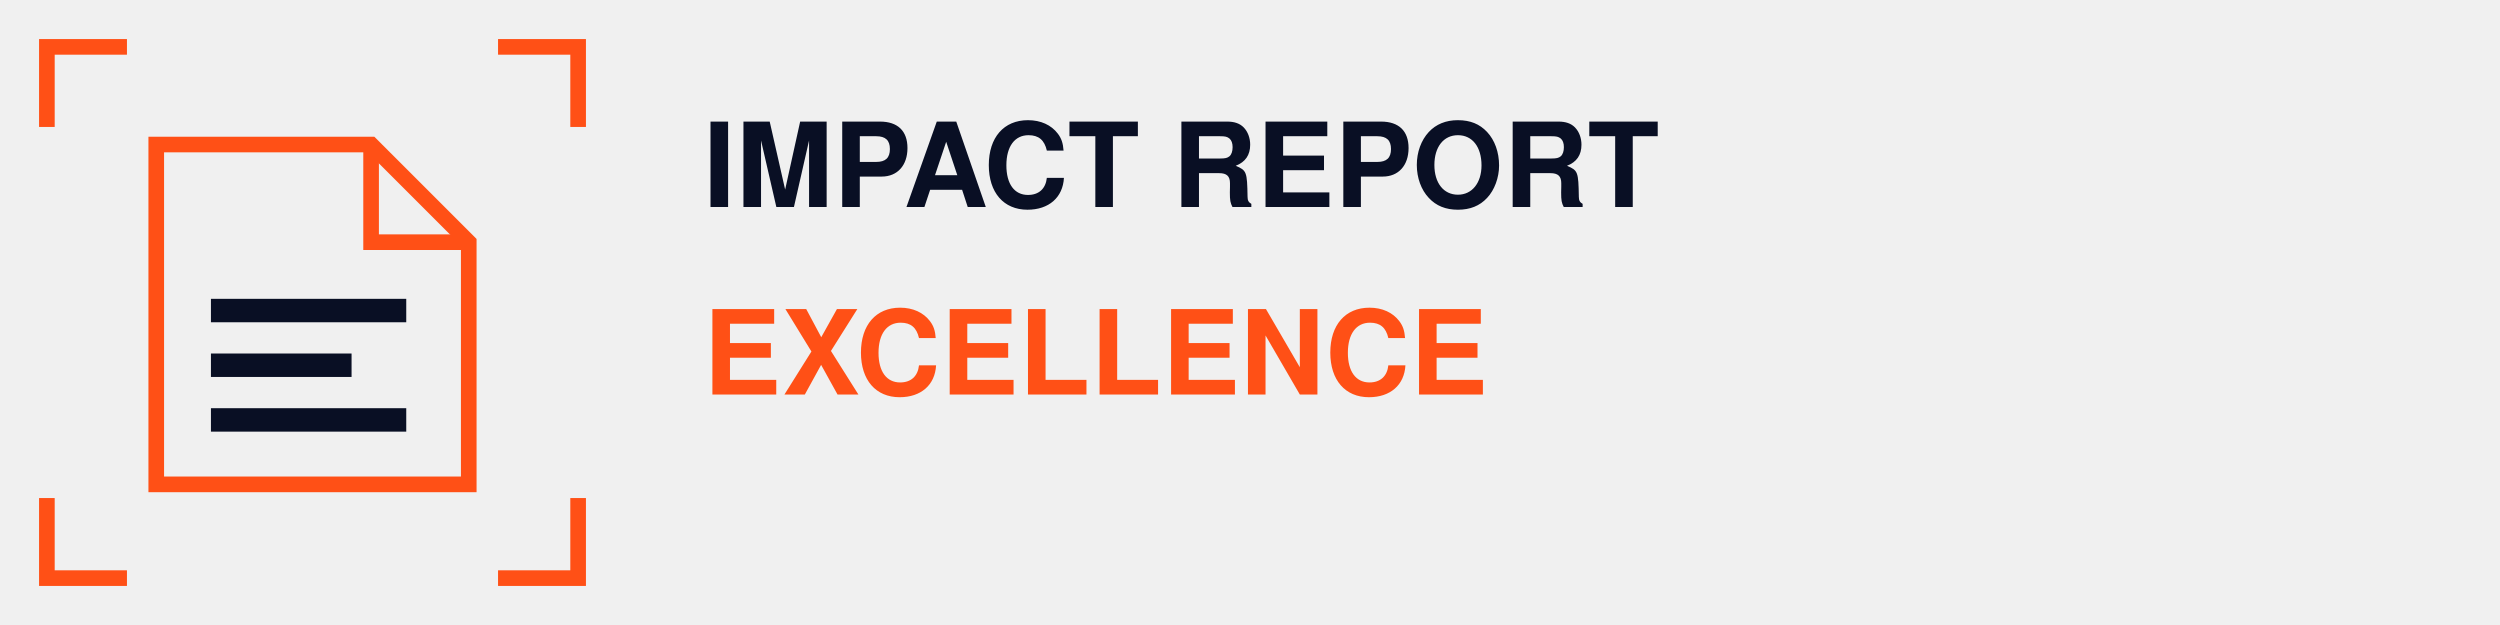
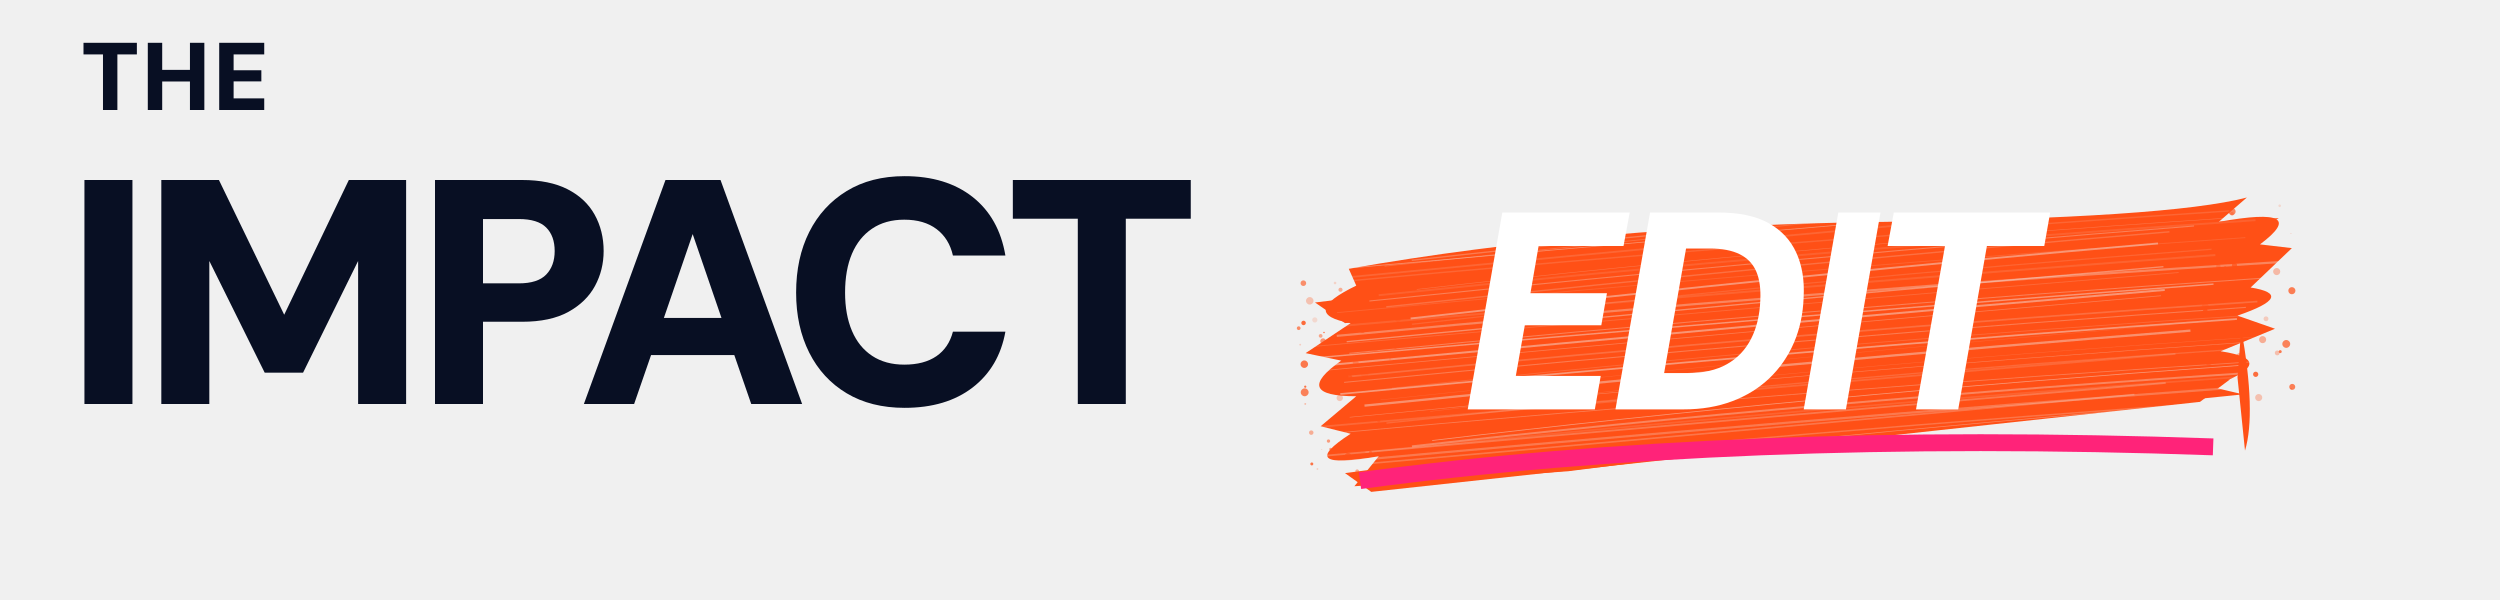
- <svg xmlns="http://www.w3.org/2000/svg" viewBox="0 0 640 160" role="img">
-   <g transform="translate(0 0) scale(.5)">
-     <g fill="none" stroke="#ff5016" stroke-width="8">
-       <path d="M24 65V24h41M255 24h41v41M24 255v41h41M255 296h41v-41" />
-       <path d="M80 74h110l50 50v124H80z" />
-       <path d="M190 74v50h50" />
+ <svg xmlns="http://www.w3.org/2000/svg" viewBox="0 0 1000 240" role="img">
+   <g transform="translate(10 -28) scale(.8)">
+     <g aria-label="THE" fill="#080f23" transform="translate(28 90) scale(0.048 -0.048)">
+       <path transform="translate(0 0)" d="M229 0L229 579L26 579L26 700L582 700L582 579L379 579L379 0Z" />
+       <path transform="translate(628.8333 0)" d="M506 0L506 297L217 297L217 0L67 0L67 700L217 700L217 418L506 418L506 700L656 700L656 0Z" />
+       <path transform="translate(1372.667 0)" d="M67 0L67 700L536 700L536 579L217 579L217 414L506 414L506 298L217 298L217 121L536 121L536 0Z" />
    </g>
-     <path d="M108 153h100v12H108zm0 28h72v12h-72zm0 28h100v12H108z" fill="#090f24" />
+     <g aria-label="IMPACT" fill="#080f23" transform="translate(19 237) scale(0.16 -0.16)">
+       <path transform="translate(0 0)" d="M67 0L67 700L217 700L217 0Z" />
+       <path transform="translate(240.25 0)" d="M67 0L67 700L247 700L451 279L653 700L832 700L832 0L682 0L682 447L510 98L390 98L217 447L217 0Z" />
+       <path transform="translate(1095.5 0)" d="M67 0L67 700L339 700Q425 700 481.5 671Q538 642 566 591.5Q594 541 594 478Q594 419 567 369Q540 319 484 288Q428 257 339 257L217 257L217 0ZM217 377L329 377Q388 377 414.5 404.5Q441 432 441 478Q441 525 414.5 551.5Q388 578 329 578L217 578Z" />
+       <path transform="translate(1607.75 0)" d="M20 0L275 700L447 700L702 0L543 0L490 153L230 153L177 0ZM450 269L360 531L270 269Z" />
+       <path transform="translate(2246 0)" d="M384 -12Q279 -12 203 33.5Q127 79 86 160.5Q45 242 45 348Q45 456 86 537.5Q127 619 203 665.5Q279 712 384 712Q514 712 596.5 647Q679 582 699 464L535 464Q523 517 484 546.5Q445 576 383 576Q324 576 282.5 548Q241 520 219.5 469.5Q198 419 198 348Q198 279 219.5 228.5Q241 178 282.5 150.5Q324 123 383 123Q445 123 483.5 149.5Q522 176 535 226L699 226Q679 115 596.5 51.5Q514 -12 384 -12Z" />
+       <path transform="translate(2942.25 0)" d="M229 0L229 579L26 579L26 700L582 700L582 579L379 579L379 0Z" />
+     </g>
  </g>
-   <g fill="#090f24" font-family="DM Sans, Helvetica, sans-serif" font-weight="900" font-size="30">
-     <text x="180" y="53">IMPACT REPORT</text>
-     <text x="180" y="101" fill="#ff5016">EXCELLENCE</text>
+   <g transform="translate(499 -50) scale(.75)">
+     <defs>
+       <mask id="dry-brush">
+         <rect width="600" height="370" fill="white" />
+         <path d="M56.0 190.0Q300 166.0 545.7 150.0" stroke="black" opacity="0.10" stroke-width="1.13" fill="none" />
+         <path d="M70.4 193.1Q300 169.1 539.5 153.1" stroke="black" opacity="0.44" stroke-width="0.72" fill="none" />
+         <path d="M45.5 196.2Q300 172.2 543.4 156.2" stroke="black" opacity="0.30" stroke-width="1.28" fill="none" />
+         <path d="M43.0 199.3Q300 175.3 491.2 159.3" stroke="black" opacity="0.14" stroke-width="0.60" fill="none" />
+         <path d="M92.0 202.4Q300 178.4 542.1 162.4" stroke="black" opacity="0.45" stroke-width="0.26" fill="none" />
+         <path d="M87.6 205.5Q300 181.5 552.8 165.5" stroke="black" opacity="0.27" stroke-width="0.70" fill="none" />
+         <path d="M73.1 208.6Q300 184.6 488.1 168.6" stroke="black" opacity="0.19" stroke-width="0.47" fill="none" />
+         <path d="M30.8 211.7Q300 187.7 491.8 171.7" stroke="black" opacity="0.40" stroke-width="0.41" fill="none" />
+         <path d="M50.8 214.8Q300 190.8 480.7 174.8" stroke="black" opacity="0.14" stroke-width="0.96" fill="none" />
+         <path d="M38.1 217.9Q300 193.9 542.1 177.9" stroke="black" opacity="0.14" stroke-width="0.76" fill="none" />
+         <path d="M90.3 221.0Q300 197.0 553.0 181.0" stroke="black" opacity="0.22" stroke-width="0.30" fill="none" />
+         <path d="M70.0 224.1Q300 200.1 537.6 184.1" stroke="black" opacity="0.11" stroke-width="1.00" fill="none" />
+         <path d="M65.0 227.2Q300 203.2 504.8 187.2" stroke="black" opacity="0.30" stroke-width="0.57" fill="none" />
+         <path d="M74.0 230.3Q300 206.3 491.7 190.3" stroke="black" opacity="0.20" stroke-width="0.74" fill="none" />
+         <path d="M47.8 233.4Q300 209.4 532.2 193.4" stroke="black" opacity="0.12" stroke-width="0.48" fill="none" />
+         <path d="M87.0 236.5Q300 212.5 485.6 196.5" stroke="black" opacity="0.43" stroke-width="1.00" fill="none" />
+         <path d="M87.7 239.6Q300 215.6 514.2 199.6" stroke="black" opacity="0.13" stroke-width="0.64" fill="none" />
+         <path d="M24.1 242.7Q300 218.7 516.2 202.7" stroke="black" opacity="0.12" stroke-width="1.05" fill="none" />
+         <path d="M47.6 245.8Q300 221.8 560.6 205.8" stroke="black" opacity="0.33" stroke-width="1.16" fill="none" />
+         <path d="M52.9 248.9Q300 224.9 488.5 208.9" stroke="black" opacity="0.38" stroke-width="0.70" fill="none" />
+         <path d="M28.4 252.0Q300 228.0 496.6 212.0" stroke="black" opacity="0.16" stroke-width="0.47" fill="none" />
+         <path d="M54.3 255.1Q300 231.1 540.6 215.1" stroke="black" opacity="0.30" stroke-width="0.53" fill="none" />
+         <path d="M28.3 258.2Q300 234.2 515.2 218.2" stroke="black" opacity="0.43" stroke-width="0.77" fill="none" />
+         <path d="M43.8 261.3Q300 237.3 489.2 221.3" stroke="black" opacity="0.43" stroke-width="1.06" fill="none" />
+         <path d="M39.0 264.4Q300 240.4 487.2 224.4" stroke="black" opacity="0.26" stroke-width="0.42" fill="none" />
+         <path d="M53.8 267.5Q300 243.5 538.6 227.5" stroke="black" opacity="0.19" stroke-width="0.90" fill="none" />
+         <path d="M51.5 270.6Q300 246.6 532.5 230.6" stroke="black" opacity="0.27" stroke-width="0.55" fill="none" />
+         <path d="M77.1 273.7Q300 249.7 551.9 233.7" stroke="black" opacity="0.16" stroke-width="0.45" fill="none" />
+         <path d="M49.5 276.8Q300 252.8 527.7 236.8" stroke="black" opacity="0.45" stroke-width="0.92" fill="none" />
+         <path d="M71.0 279.9Q300 255.9 492.1 239.9" stroke="black" opacity="0.14" stroke-width="0.22" fill="none" />
+         <path d="M62.4 283.0Q300 259.0 502.9 243.0" stroke="black" opacity="0.40" stroke-width="1.22" fill="none" />
+         <path d="M97.4 286.1Q300 262.1 542.6 246.1" stroke="black" opacity="0.15" stroke-width="0.24" fill="none" />
+         <path d="M54.5 289.2Q300 265.2 533.0 249.2" stroke="black" opacity="0.29" stroke-width="0.31" fill="none" />
+         <path d="M74.1 292.3Q300 268.3 536.4 252.3" stroke="black" opacity="0.16" stroke-width="0.70" fill="none" />
+         <path d="M25.9 295.4Q300 271.4 494.9 255.4" stroke="black" opacity="0.15" stroke-width="0.95" fill="none" />
+         <path d="M37.0 298.5Q300 274.5 553.4 258.5" stroke="black" opacity="0.28" stroke-width="0.45" fill="none" />
+         <path d="M98.5 301.6Q300 277.6 528.8 261.6" stroke="black" opacity="0.44" stroke-width="0.42" fill="none" />
+         <path d="M87.7 304.7Q300 280.7 547.4 264.7" stroke="black" opacity="0.33" stroke-width="1.04" fill="none" />
+         <path d="M62.9 307.8Q300 283.8 528.2 267.8" stroke="black" opacity="0.12" stroke-width="0.88" fill="none" />
+         <path d="M27.7 310.9Q300 286.9 489.7 270.9" stroke="black" opacity="0.25" stroke-width="0.94" fill="none" />
+         <path d="M37.1 314.0Q300 290.0 518.9 274.0" stroke="black" opacity="0.26" stroke-width="1.16" fill="none" />
+         <path d="M28.2 317.1Q300 293.1 473.0 277.1" stroke="black" opacity="0.24" stroke-width="0.88" fill="none" />
+         <path d="M60.3 320.2Q300 296.2 533.4 280.2" stroke="black" opacity="0.23" stroke-width="0.76" fill="none" />
+         <path d="M85.9 323.3Q300 299.3 494.7 283.3" stroke="black" opacity="0.35" stroke-width="0.37" fill="none" />
+       </mask>
+     </defs>
+     <g fill="#ff5016">
+       <circle cx="65.6" cy="307.9" r="0.8" opacity="0.53" />
+       <circle cx="30.8" cy="282.1" r="0.5" opacity="0.35" />
+       <circle cx="80.7" cy="210.0" r="1.6" opacity="0.31" />
+       <circle cx="76.0" cy="258.0" r="0.6" opacity="0.19" />
+       <circle cx="543.2" cy="236.7" r="1.3" opacity="0.24" />
+       <circle cx="30.8" cy="272.9" r="0.6" opacity="0.77" />
+       <circle cx="39.0" cy="245.8" r="1.0" opacity="0.47" />
+       <circle cx="34.3" cy="314.1" r="0.8" opacity="0.78" />
+       <circle cx="557.2" cy="273.0" r="1.6" opacity="0.71" />
+       <circle cx="57.7" cy="260.2" r="1.6" opacity="0.35" />
+       <circle cx="556.6" cy="274.0" r="0.4" opacity="0.45" />
+       <circle cx="537.7" cy="266.3" r="1.4" opacity="0.82" />
+       <circle cx="58.1" cy="224.4" r="0.6" opacity="0.66" />
+       <circle cx="30.5" cy="275.9" r="2.1" opacity="0.69" />
+       <circle cx="61.3" cy="242.1" r="2.1" opacity="0.64" />
+       <circle cx="552.6" cy="199.5" r="0.4" opacity="0.56" />
+       <circle cx="29.8" cy="217.7" r="1.5" opacity="0.61" />
+       <circle cx="547.9" cy="203.9" r="1.4" opacity="0.61" />
+       <circle cx="556.5" cy="191.2" r="0.3" opacity="0.21" />
+       <circle cx="78.1" cy="256.8" r="0.4" opacity="0.47" />
+       <circle cx="40.8" cy="244.0" r="0.4" opacity="0.83" />
+       <circle cx="28.1" cy="250.5" r="0.5" opacity="0.22" />
+       <circle cx="510.8" cy="230.2" r="1.9" opacity="0.37" />
+       <circle cx="510.8" cy="232.3" r="1.2" opacity="0.83" />
+       <circle cx="46.7" cy="217.6" r="0.7" opacity="0.19" />
+       <circle cx="523.4" cy="197.1" r="0.4" opacity="0.53" />
+       <circle cx="34.0" cy="297.4" r="1.2" opacity="0.42" />
+       <circle cx="51.1" cy="225.5" r="1.7" opacity="0.81" />
+       <circle cx="549.2" cy="254.9" r="1.3" opacity="0.31" />
+       <circle cx="55.8" cy="269.4" r="0.3" opacity="0.38" />
+       <circle cx="518.3" cy="246.4" r="0.5" opacity="0.34" />
+       <circle cx="517.8" cy="208.7" r="1.2" opacity="0.38" />
+       <circle cx="548.9" cy="211.5" r="1.9" opacity="0.34" />
+       <circle cx="70.8" cy="297.5" r="1.7" opacity="0.20" />
+       <circle cx="39.6" cy="306.4" r="0.3" opacity="0.18" />
+       <circle cx="53.6" cy="310.0" r="1.8" opacity="0.64" />
+       <circle cx="525.1" cy="180.7" r="1.0" opacity="0.36" />
+       <circle cx="550.5" cy="176.4" r="0.7" opacity="0.16" />
+       <circle cx="49.6" cy="221.2" r="1.1" opacity="0.42" />
+       <circle cx="512.6" cy="259.5" r="2.0" opacity="0.57" />
+       <circle cx="70.0" cy="291.3" r="0.8" opacity="0.45" />
+       <circle cx="62.5" cy="266.2" r="2.0" opacity="0.24" />
+       <circle cx="58.0" cy="284.7" r="1.8" opacity="0.15" />
+       <circle cx="68.3" cy="252.4" r="1.6" opacity="0.21" />
+       <circle cx="515.9" cy="199.9" r="1.7" opacity="0.67" />
+       <circle cx="521.4" cy="209.6" r="0.8" opacity="0.84" />
+       <circle cx="80.2" cy="236.6" r="1.7" opacity="0.43" />
+       <circle cx="37.3" cy="316.8" r="0.5" opacity="0.22" />
+       <circle cx="526.8" cy="200.0" r="0.4" opacity="0.27" />
+       <circle cx="541.4" cy="247.8" r="1.9" opacity="0.42" />
+       <circle cx="49.2" cy="278.9" r="1.7" opacity="0.27" />
+       <circle cx="70.3" cy="271.3" r="0.9" opacity="0.37" />
+       <circle cx="44.3" cy="306.2" r="0.7" opacity="0.52" />
+       <circle cx="43.2" cy="301.9" r="0.9" opacity="0.53" />
+       <circle cx="27.3" cy="241.7" r="1.0" opacity="0.64" />
+       <circle cx="550.8" cy="254.2" r="0.8" opacity="0.74" />
+       <circle cx="525.1" cy="179.5" r="1.9" opacity="0.67" />
+       <circle cx="33.2" cy="227.1" r="2.0" opacity="0.29" />
+       <circle cx="557.0" cy="221.7" r="1.9" opacity="0.72" />
+       <circle cx="554.0" cy="250.1" r="2.1" opacity="0.68" />
+       <circle cx="35.9" cy="237.3" r="1.4" opacity="0.15" />
+       <circle cx="78.8" cy="251.4" r="1.2" opacity="0.69" />
+       <circle cx="29.9" cy="238.9" r="1.2" opacity="0.83" />
+       <circle cx="529.0" cy="256.7" r="1.7" opacity="0.41" />
+       <circle cx="58.5" cy="318.0" r="1.0" opacity="0.43" />
+       <circle cx="54.7" cy="267.7" r="1.2" opacity="0.69" />
+       <circle cx="30.3" cy="260.9" r="2.0" opacity="0.75" />
+       <circle cx="529.6" cy="188.8" r="0.8" opacity="0.72" />
+       <circle cx="539.3" cy="278.7" r="1.9" opacity="0.30" />
+       <circle cx="526.4" cy="208.2" r="1.4" opacity="0.72" />
+       <circle cx="40.3" cy="248.6" r="1.5" opacity="0.58" />
+       <circle cx="76.6" cy="299.8" r="1.6" opacity="0.27" />
+       <g mask="url(#dry-brush)">
+         <path d="M54 210Q185 187 338 185T533 172L518 185Q568 176 540 197L557 199 535 220Q560 224 528 235L548 242 519 254Q552 259 514 273L531 277Q350 295 171 318L57 326 70 310Q24 318 55 298L39 294 58 278Q23 278 50 259L31 255 55 239Q27 234 58 219z" />
+         <path d="M36 228Q260 200 550 183L528 196 52 239zM52 319Q293 286 524 269L508 281 66 329z" />
+       </g>
+       <path d="M530 242q8 45 2 65l-4-39z" />
+     </g>
+     <g aria-label="EDIT" fill="#fff" transform="translate(114 285) scale(0.15 -0.15)">
+       <path transform="translate(0 0)" d="M23 0L146 700L599 700L577 581L275 581L246 413L518 413L498 299L226 299L194 119L496 119L475 0Z" />
+       <path transform="translate(525.3333 0)" d="M23 0L146 700L389 700Q499 700 567 662.5Q635 625 666 557Q697 489 692 398Q689 310 657.5 237Q626 164 570.5 111Q515 58 438 29Q361 0 266 0ZM196 129L280 129Q363 129 419 160.5Q475 192 505 250.5Q535 309 538 388Q541 450 523.5 490.5Q506 531 465 551.5Q424 572 358 572L274 572Z" />
+       <path transform="translate(1194.667 0)" d="M23 0L146 700L296 700L173 0Z" />
+       <path transform="translate(1432 0)" d="M185 0L288 581L84 581L106 700L662 700L641 581L437 581L335 0Z" />
+     </g>
+     <path d="M60 323Q260 296 515 305" fill="none" stroke="#ff2379" stroke-width="9" />
  </g>
</svg>
